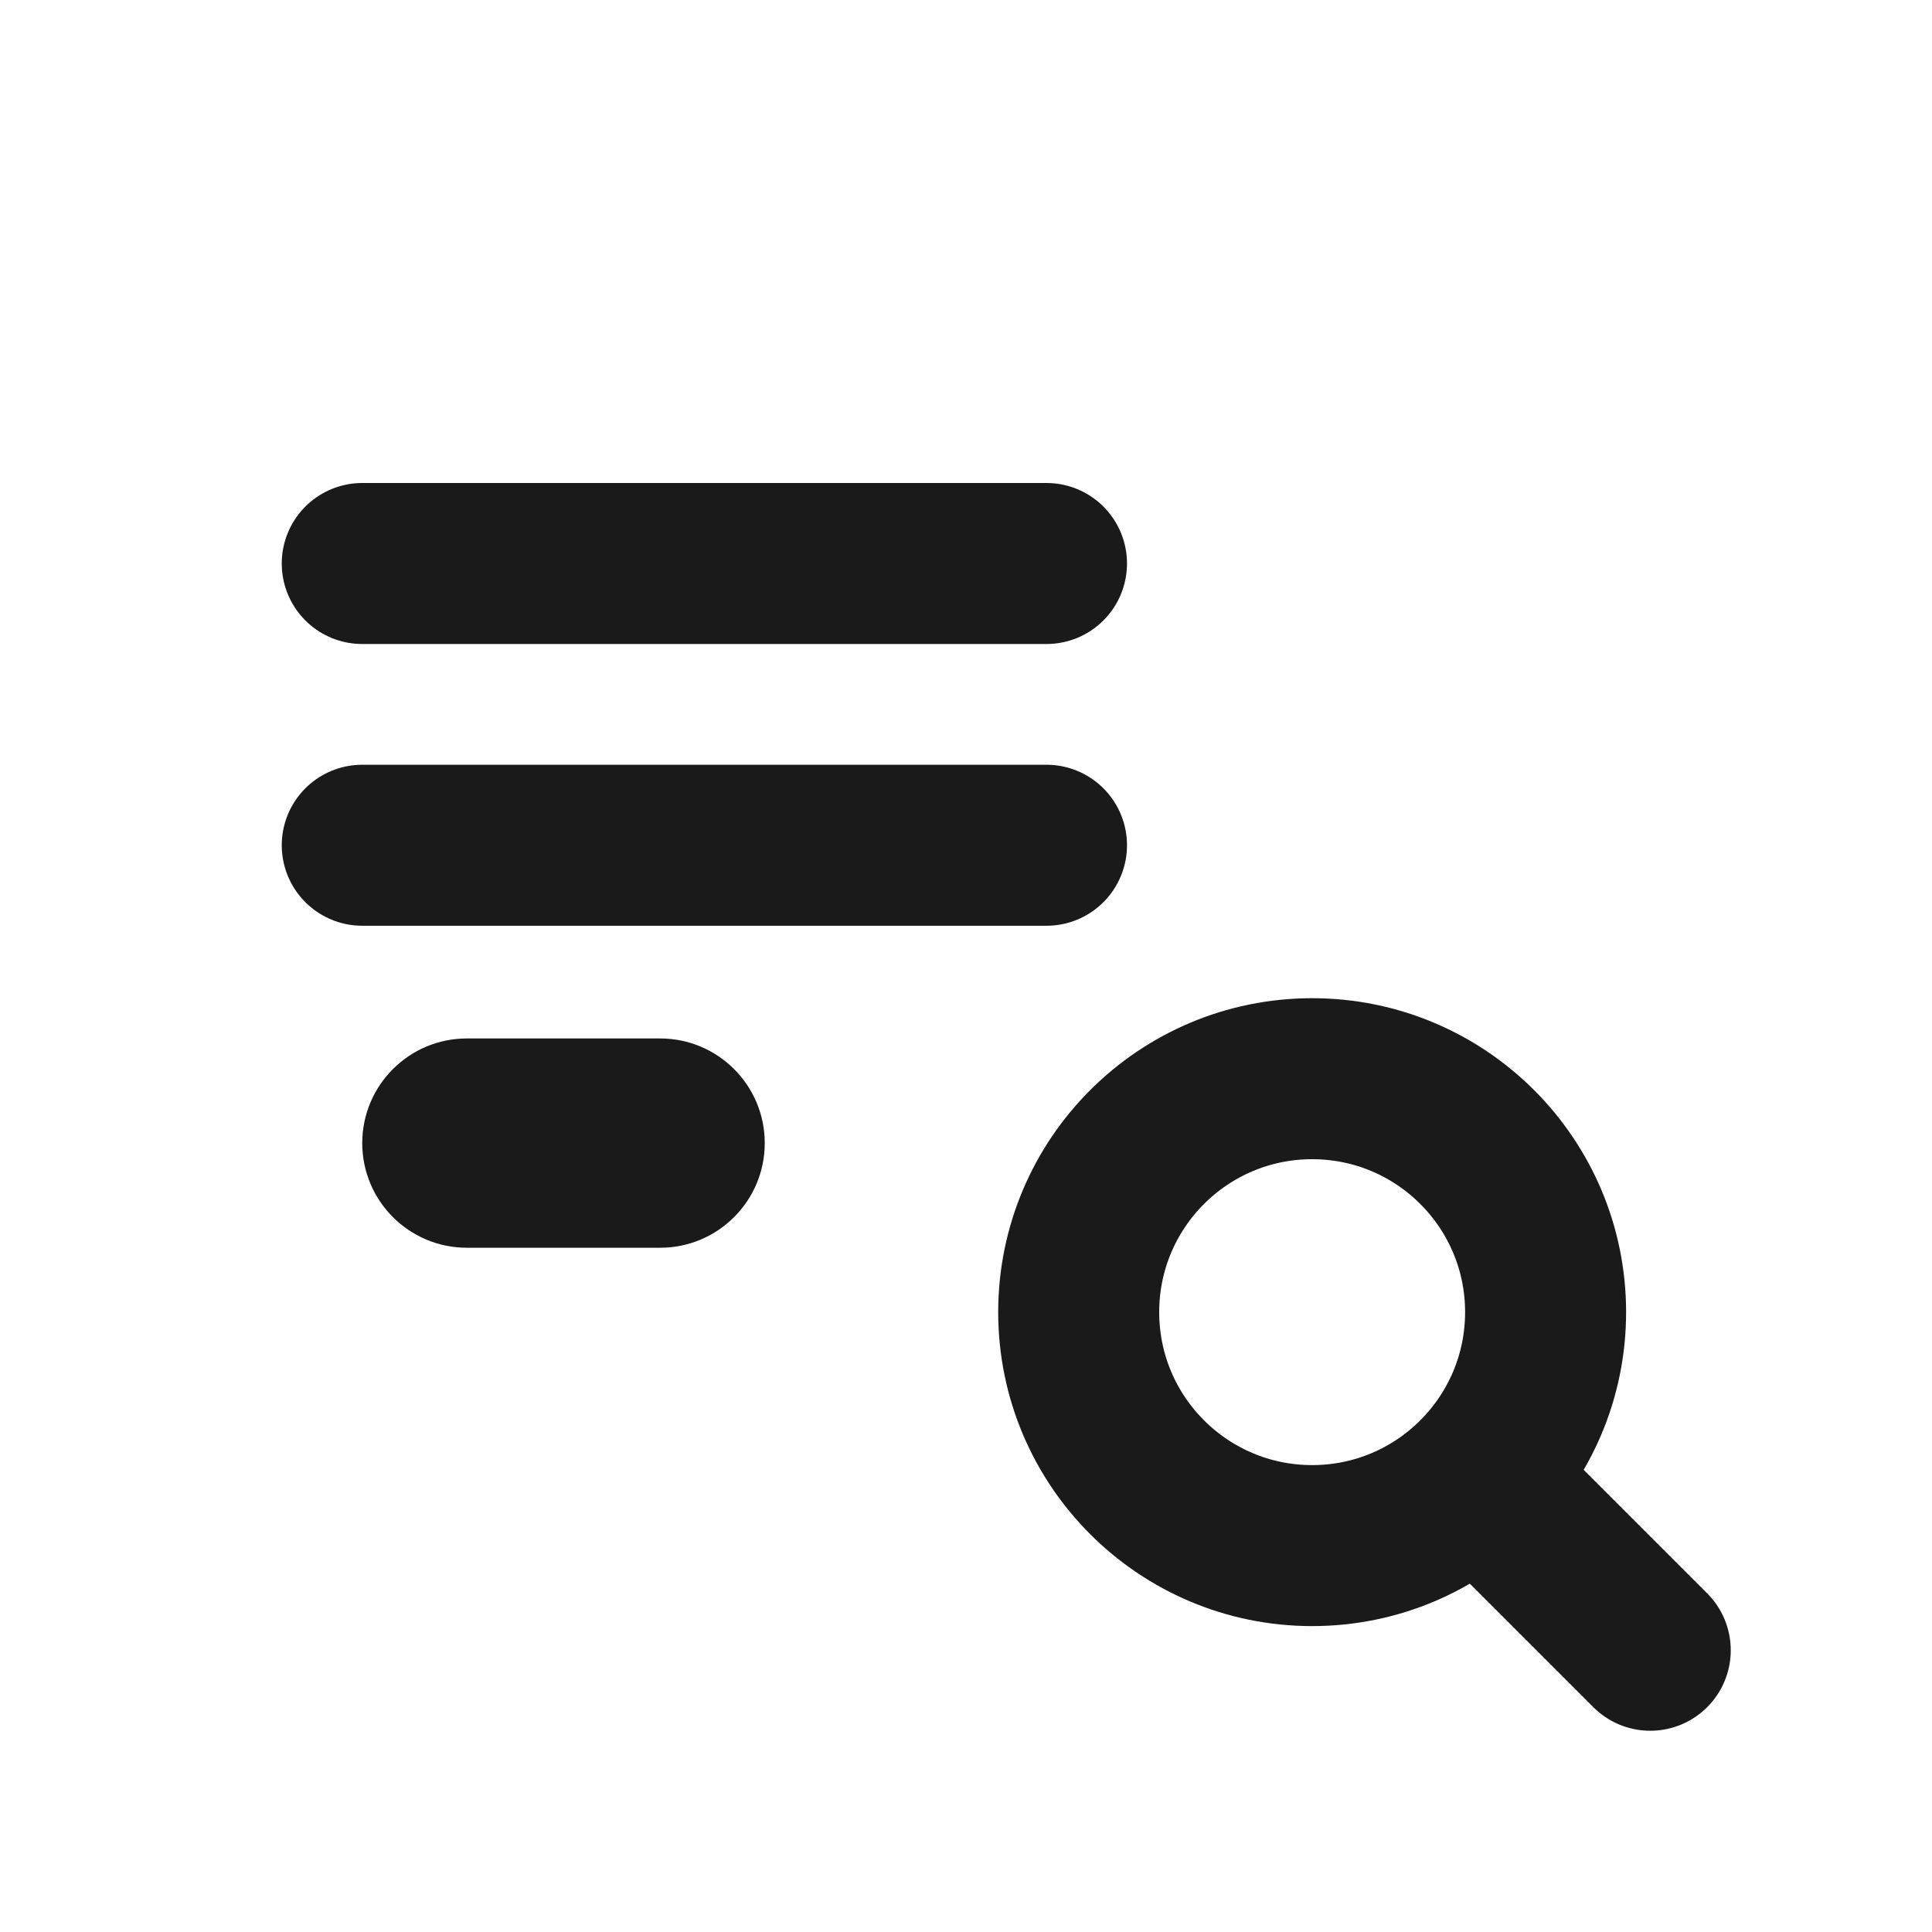
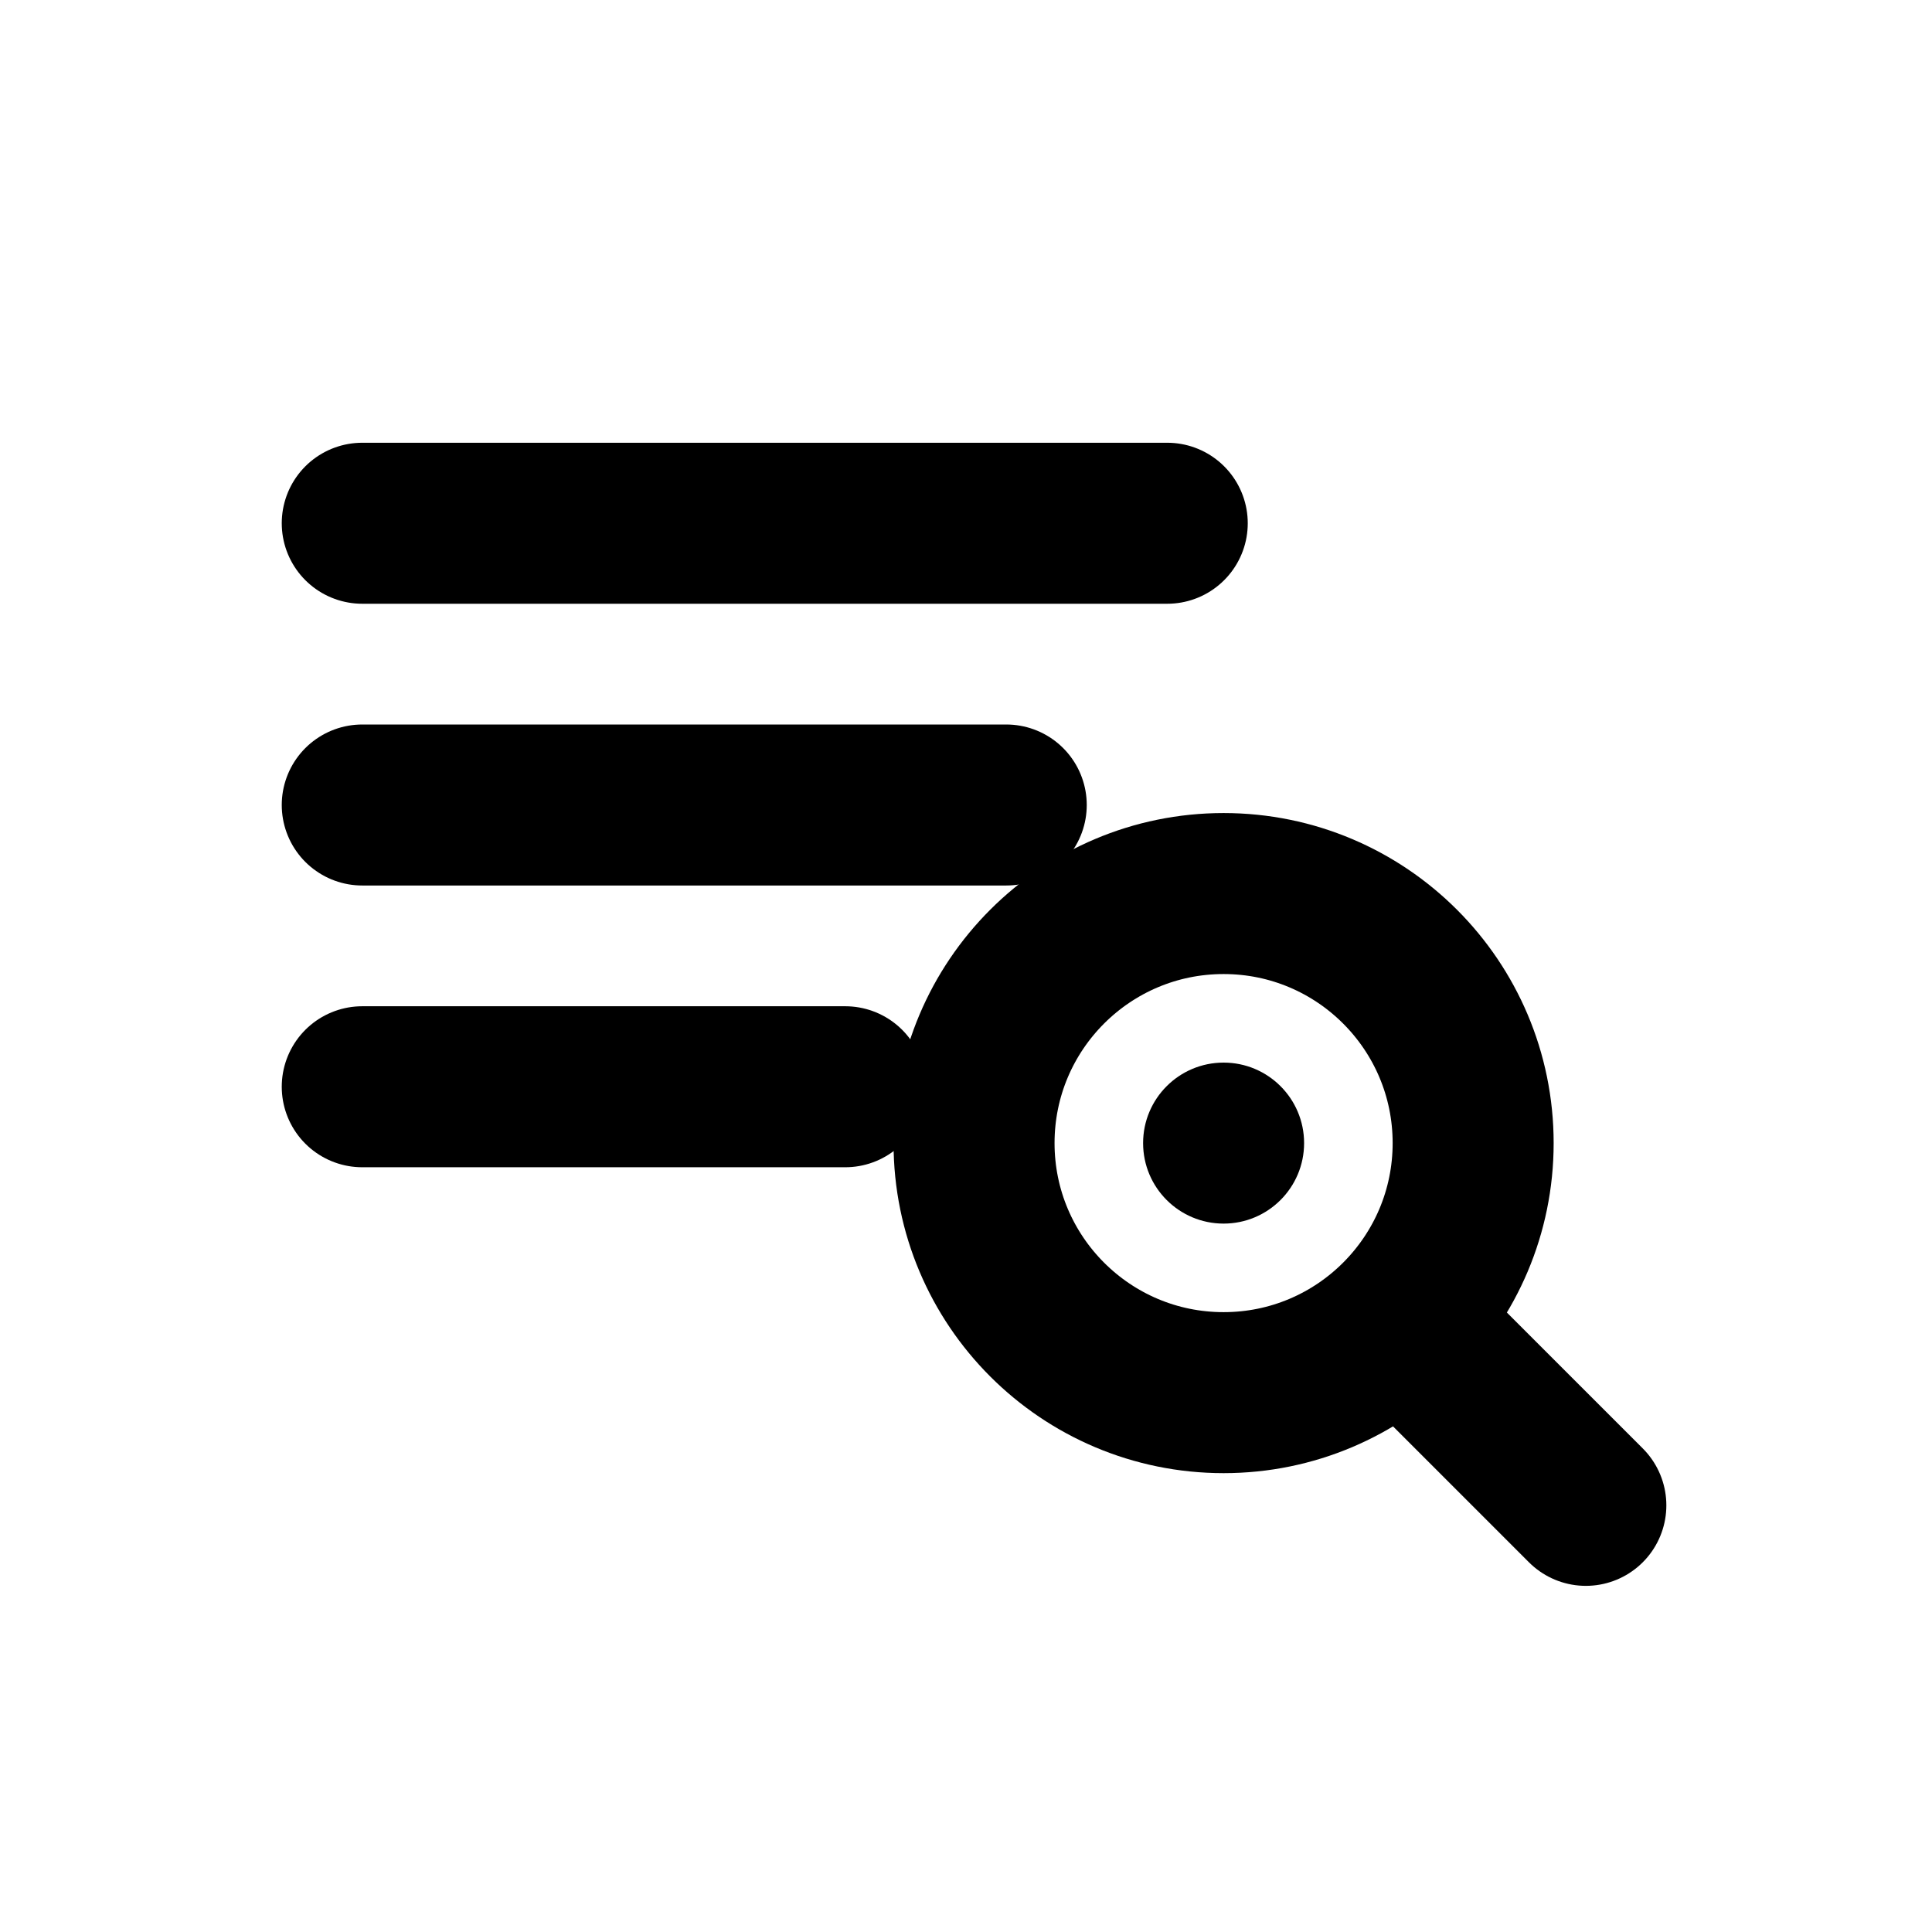
- <svg xmlns="http://www.w3.org/2000/svg" width="24px" height="24px" viewBox="0 0 24 24" version="1.1">
-   <path fill="none" stroke="#1a1a1a" stroke-width="2" stroke-linecap="round" stroke-linejoin="round" d="M4.5 7h8.5" />
-   <path fill="none" stroke="#1a1a1a" stroke-width="2" stroke-linecap="round" stroke-linejoin="round" d="M4.5 10.5h8.5" />
-   <rect fill="#1a1a1a" stroke="none" x="4.5" y="12.9" width="5" height="2.6" rx="1.3" />
-   <circle fill="none" stroke="#1a1a1a" stroke-width="2" stroke-linecap="round" stroke-linejoin="round" cx="16.3" cy="16.3" r="2.9" />
-   <path fill="none" stroke="#1a1a1a" stroke-width="2" stroke-linecap="round" stroke-linejoin="round" d="M18.4 18.4L20.5 20.5" />
+ <svg xmlns="http://www.w3.org/2000/svg" width="24" height="24" viewBox="0 0 24 24">
+   <g fill="none" stroke="currentColor" stroke-width="2" stroke-linecap="round" stroke-linejoin="round">
+     <path d="M4.5 6.5h10M4.5 10h8M4.5 13.5h6" />
+     <circle cx="15.2" cy="14.2" r="3.1" />
+     <path d="m17.5 16.5 2.2 2.2" />
+   </g>
+   <circle fill="currentColor" stroke="none" cx="15.2" cy="14.2" r="1" />
</svg>
